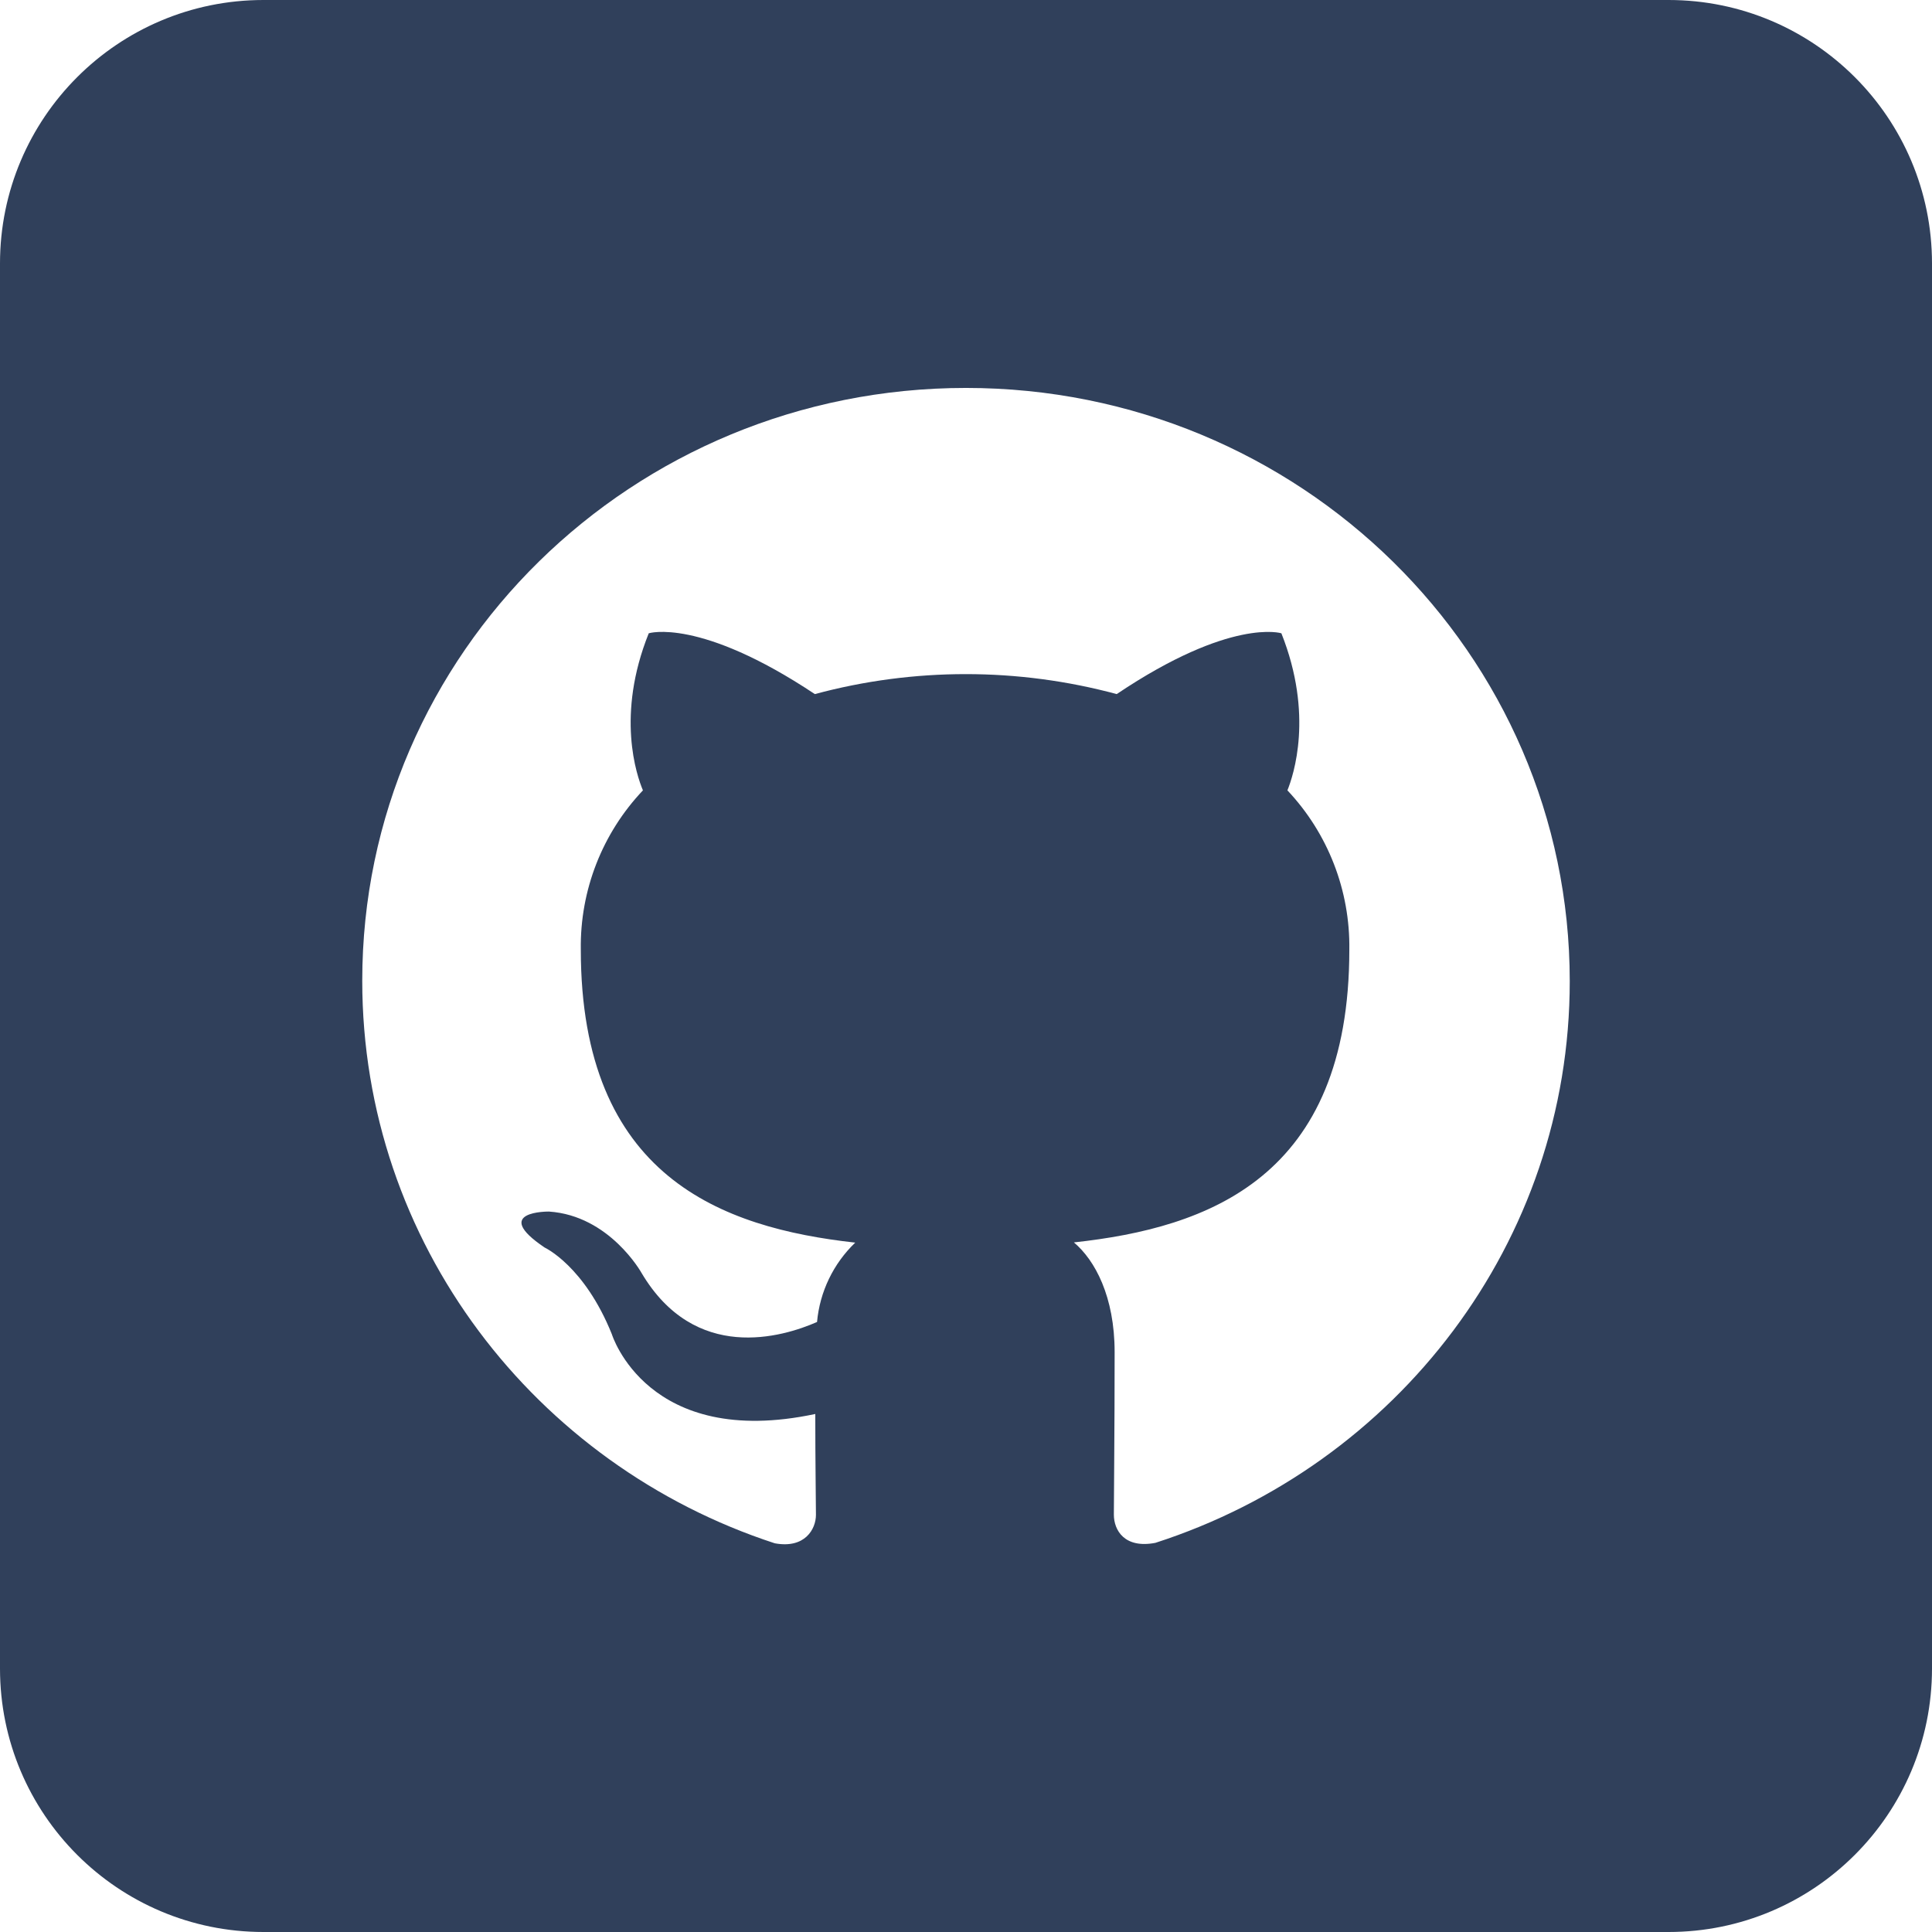
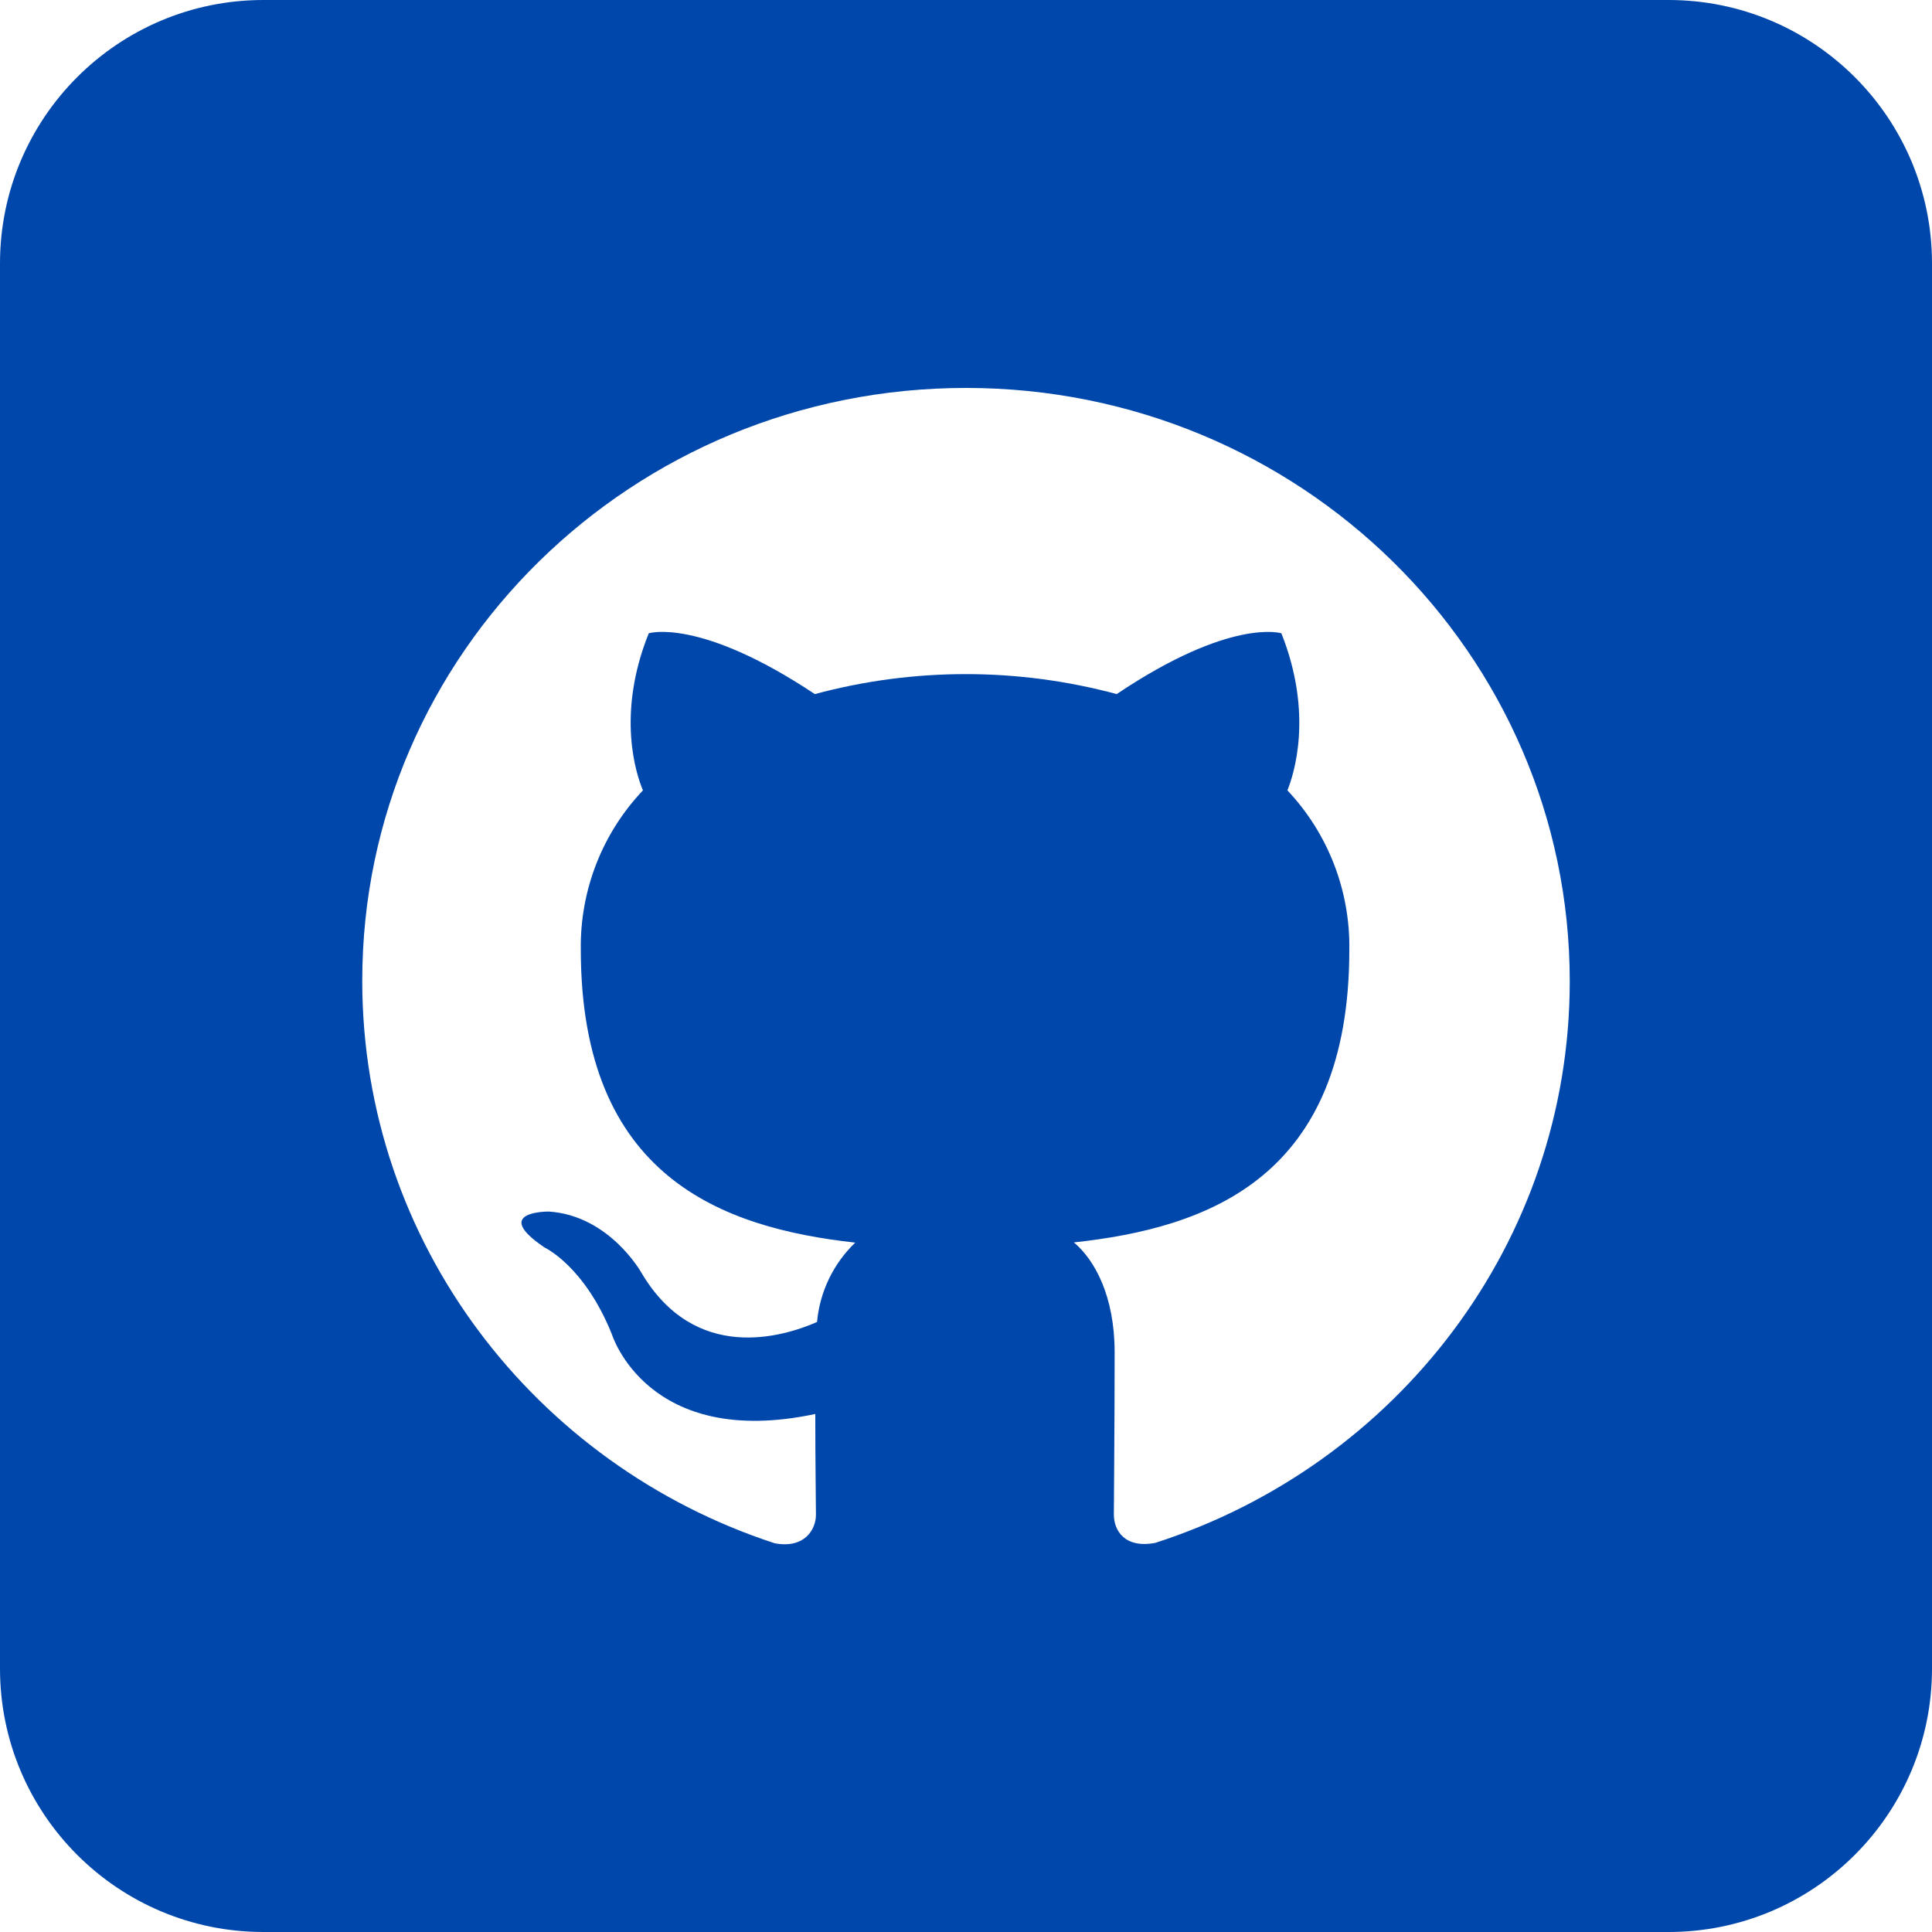
<svg xmlns="http://www.w3.org/2000/svg" height="512" viewBox="0 0 176 176" width="512">
  <g id="Layer_2" data-name="Layer 2">
    <g id="github">
-       <path id="icon" d="m152 0h-128a24 24 0 0 0 -24 24v128a24 24 0 0 0 24 24h128a24 24 0 0 0 24-24v-128a24 24 0 0 0 -24-24zm-46.75 140.55c-2.82.54-3.78-1.16-3.78-2.57 0-1.76.07-7.57.07-14.8 0-5.07-1.79-8.38-3.71-10 12.23-1.33 25.09-5.9 25.09-26.66a20.71 20.71 0 0 0 -5.64-14.52c.55-1.37 2.41-6.87-.55-14.31 0 0-4.6-1.45-15 5.54a52.85 52.85 0 0 0 -27.5 0c-10.52-7-15.13-5.54-15.13-5.54-3 7.46-1.1 12.96-.53 14.31a20.64 20.64 0 0 0 -5.66 14.5c0 20.7 12.84 25.35 25 26.7a11.45 11.45 0 0 0 -3.48 7.23c-3.15 1.38-11.12 3.77-16-4.49 0 0-2.9-5.2-8.42-5.57 0 0-5.37-.07-.39 3.28 0 0 3.62 1.67 6.12 7.9 0 0 3.23 10.51 18.53 7.26 0 4.5.06 7.9.06 9.19s-1 3.1-3.75 2.59c-21.82-7.12-37.58-27.37-37.58-51.25 0-29.85 24.61-54 55-54s55 24.2 55 54.05c0 23.79-15.74 44.06-37.75 51.16z" fill="#30405B" />
+       <path id="icon" d="m152 0h-128a24 24 0 0 0 -24 24v128a24 24 0 0 0 24 24h128a24 24 0 0 0 24-24v-128a24 24 0 0 0 -24-24zm-46.75 140.55c-2.82.54-3.78-1.16-3.78-2.57 0-1.76.07-7.57.07-14.8 0-5.07-1.79-8.38-3.71-10 12.23-1.33 25.09-5.9 25.09-26.66a20.71 20.71 0 0 0 -5.64-14.52c.55-1.37 2.41-6.87-.55-14.31 0 0-4.6-1.45-15 5.54a52.85 52.85 0 0 0 -27.5 0c-10.52-7-15.13-5.54-15.13-5.54-3 7.46-1.1 12.96-.53 14.31a20.64 20.64 0 0 0 -5.66 14.5c0 20.7 12.84 25.35 25 26.7a11.45 11.45 0 0 0 -3.48 7.23c-3.15 1.38-11.12 3.77-16-4.49 0 0-2.9-5.2-8.42-5.57 0 0-5.37-.07-.39 3.28 0 0 3.62 1.67 6.12 7.9 0 0 3.23 10.51 18.53 7.26 0 4.5.06 7.9.06 9.19s-1 3.1-3.75 2.59c-21.82-7.12-37.58-27.37-37.58-51.25 0-29.85 24.61-54 55-54s55 24.2 55 54.05c0 23.79-15.74 44.06-37.75 51.16z" fill="#0047AB" />
    </g>
  </g>
</svg>
